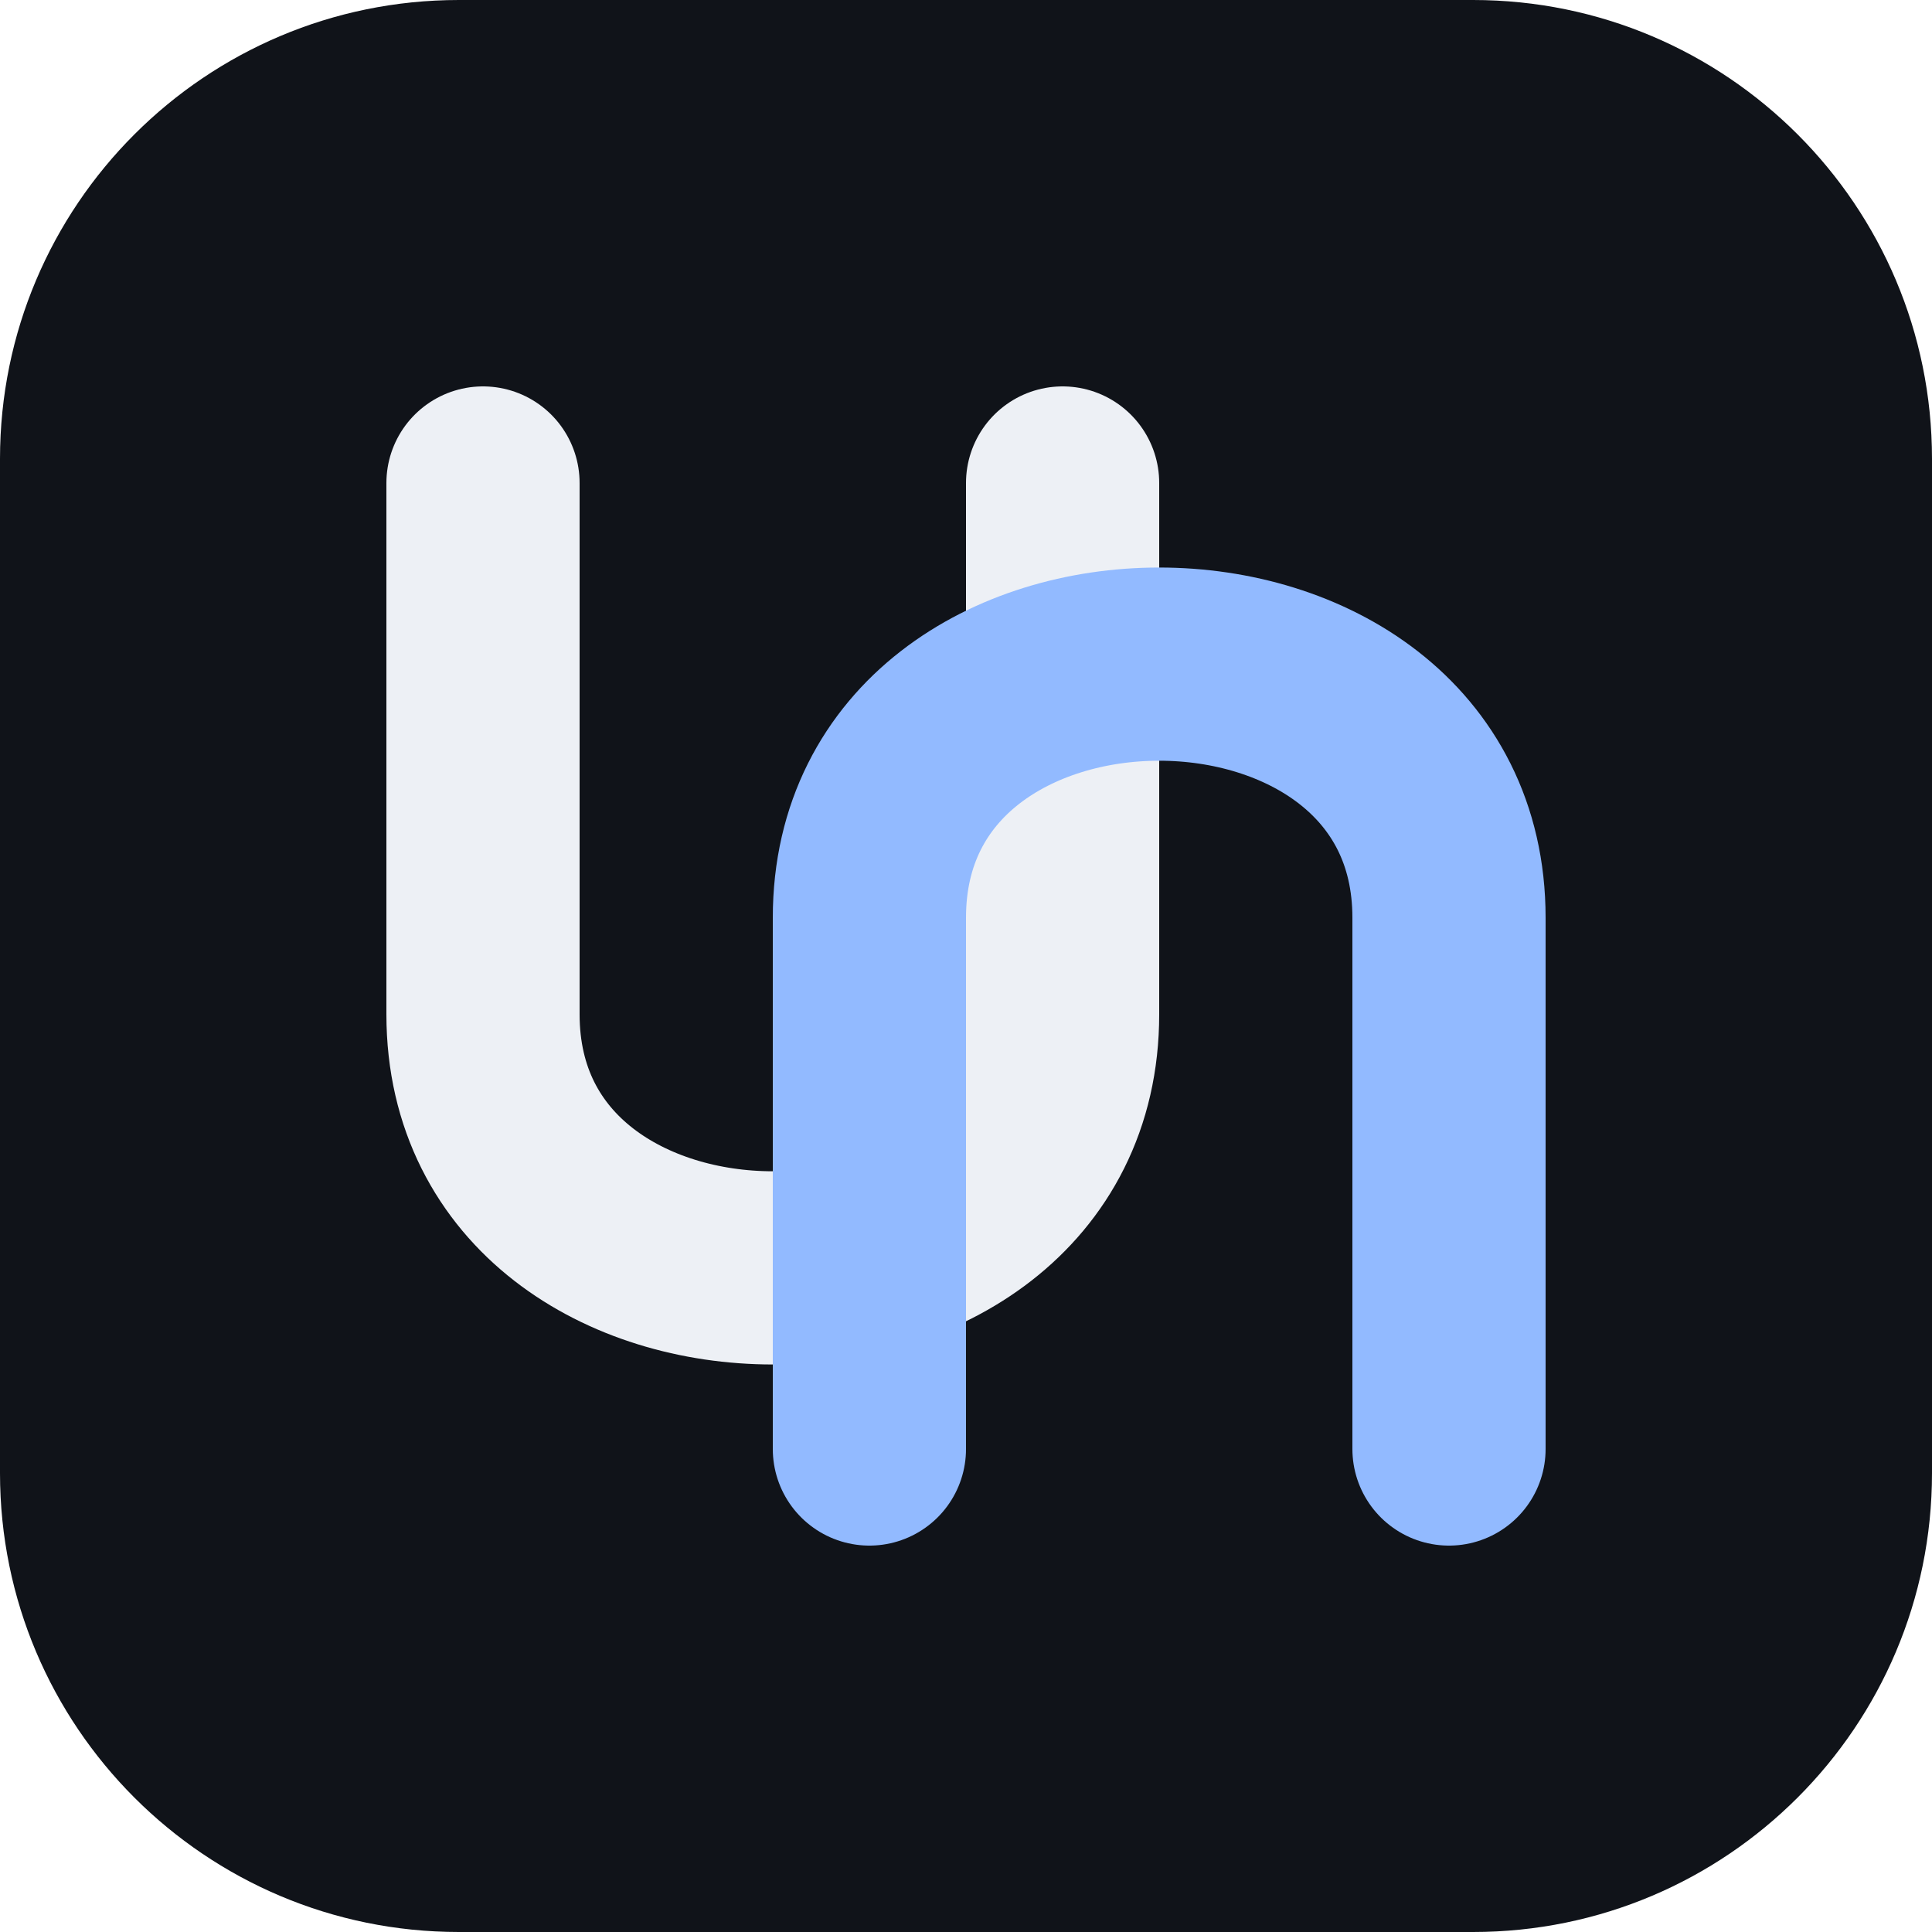
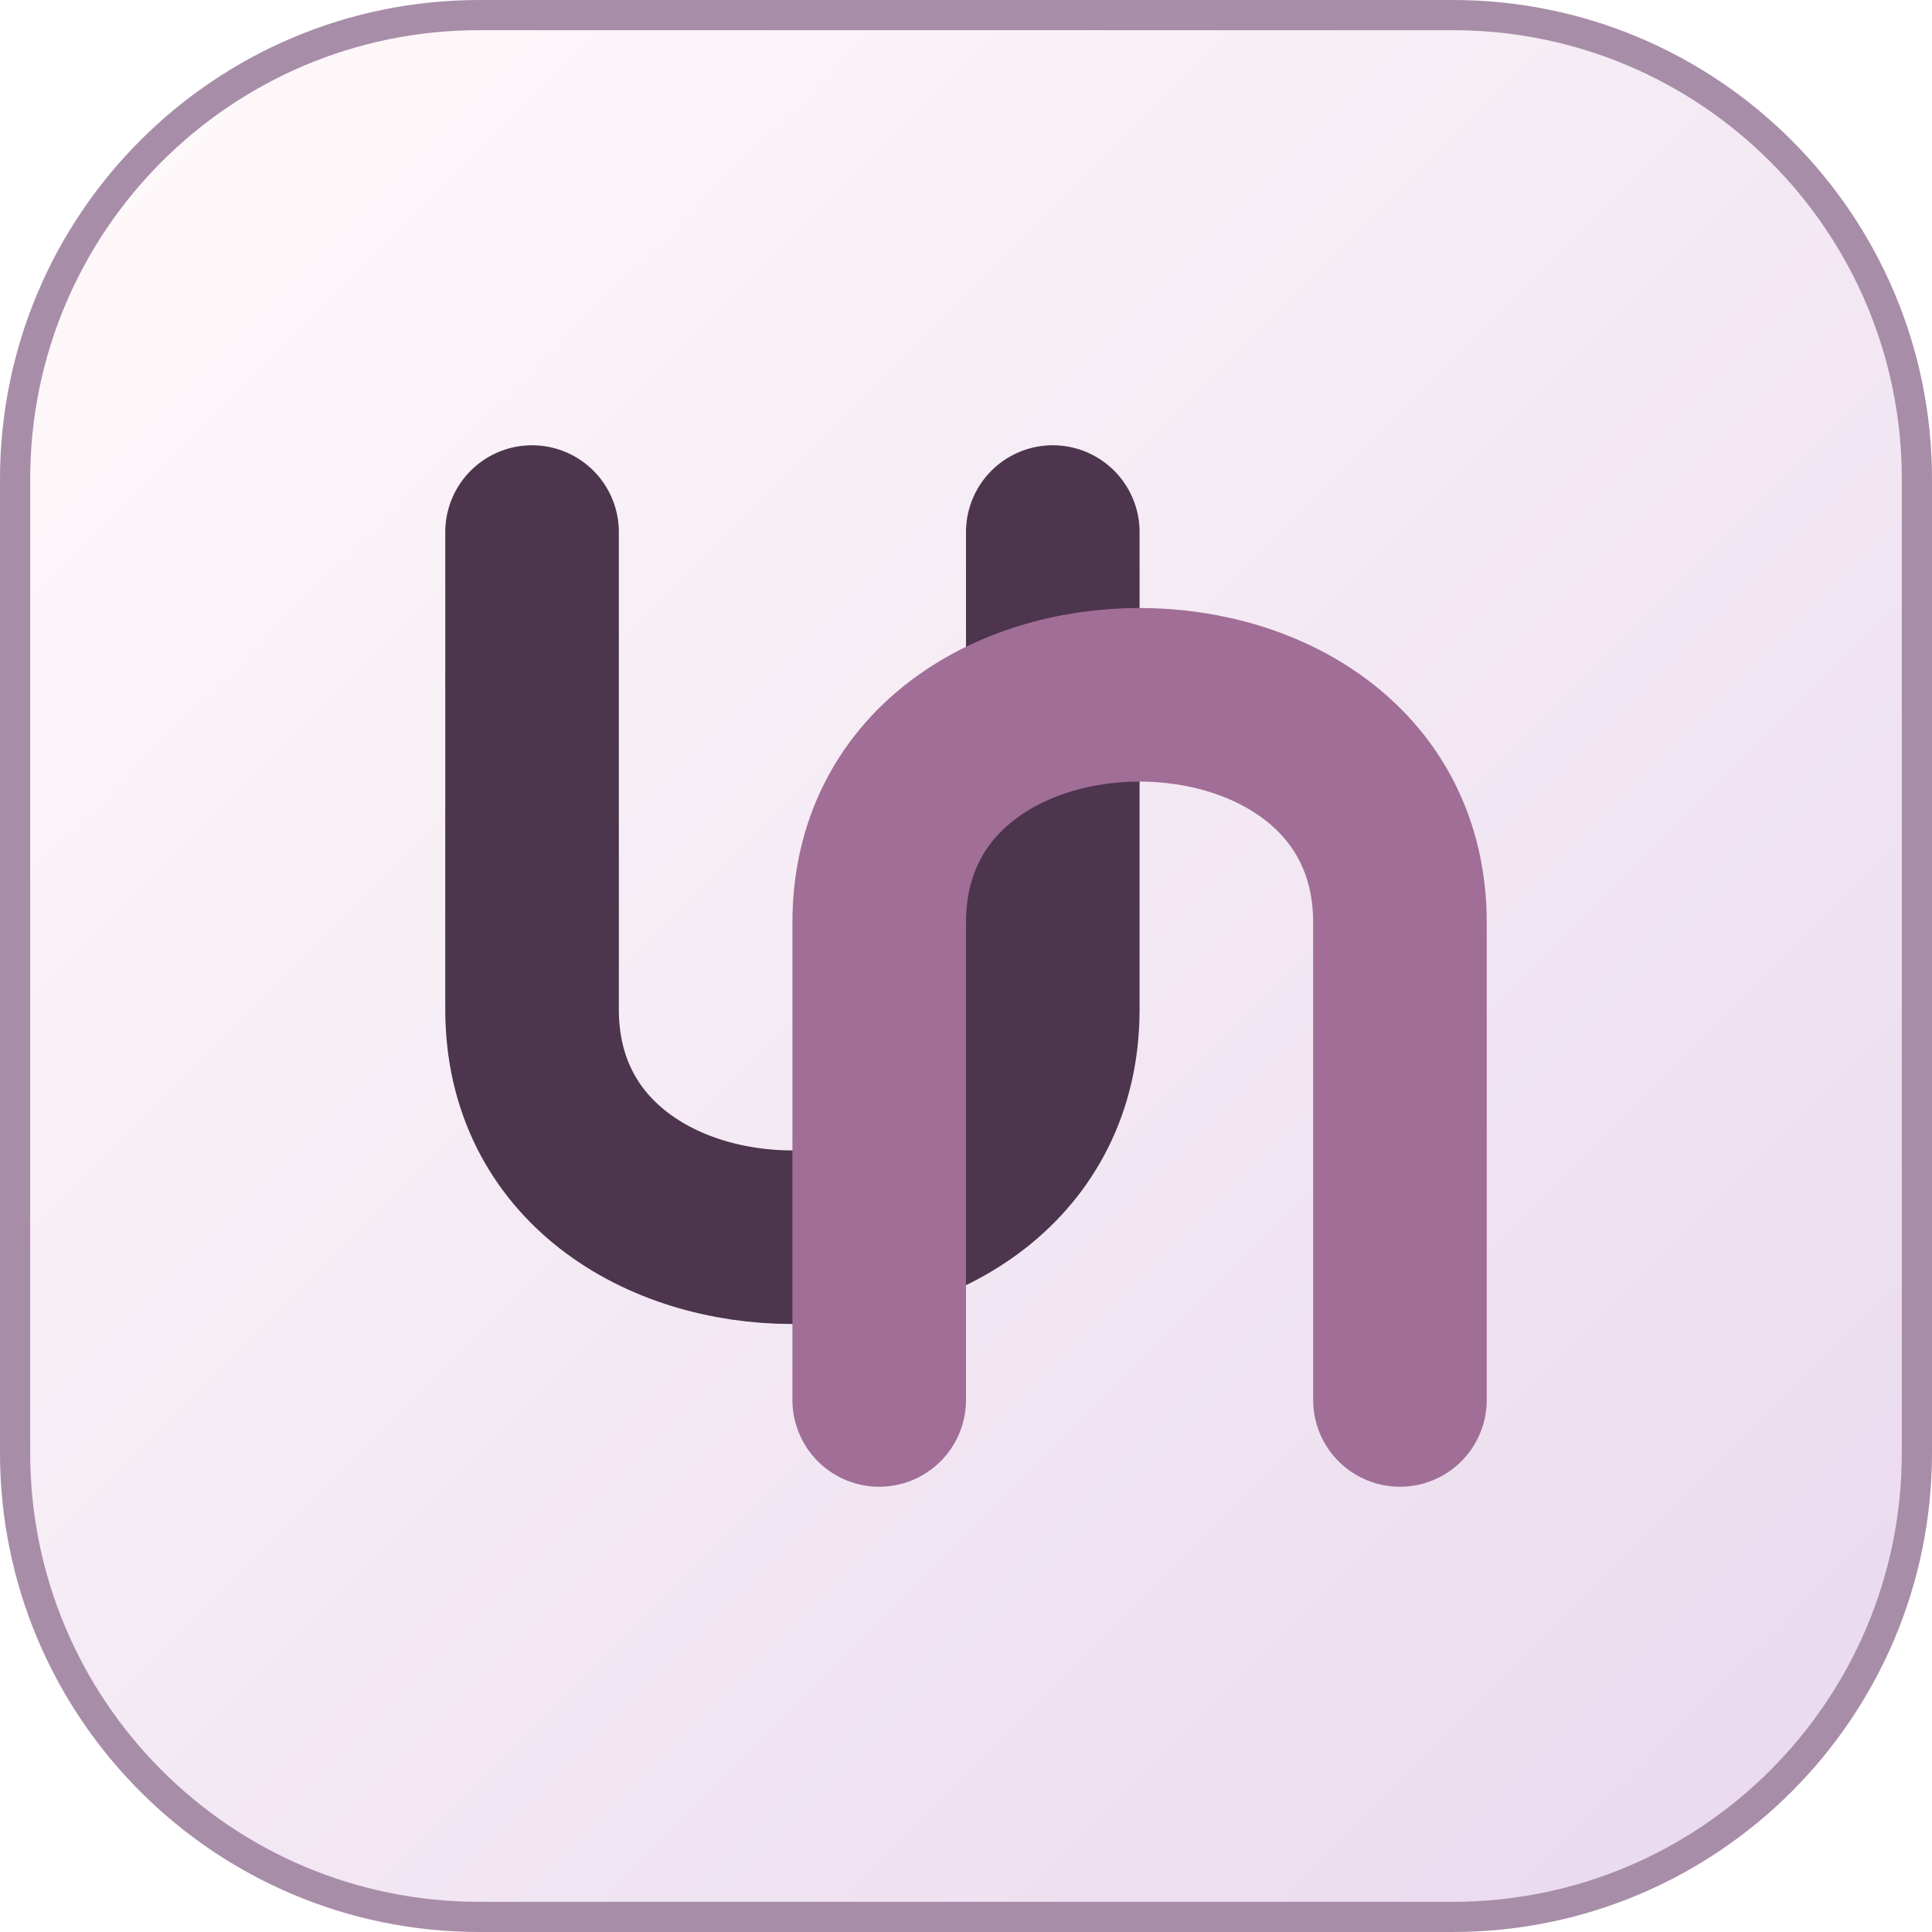
- <svg xmlns="http://www.w3.org/2000/svg" viewBox="0 0 80 80" fill="none">
-   <rect width="80" height="80" rx="19" fill="#101319" />
-   <g transform="translate(8 8)" color="#edf0f5">
-     <path d="M12 12v22c0 14 24 14 24 0V12" stroke="currentColor" stroke-width="8" stroke-linecap="round" />
-     <path d="M28 52V30c0-14 24-14 24 0v22" stroke="#92baff" stroke-width="8" stroke-linecap="round" />
+ <svg xmlns="http://www.w3.org/2000/svg" viewBox="0 0 512 512">
+   <defs>
+     <linearGradient id="pearl" x2="1" y2="1">
+       <stop stop-color="#fffafb" />
+       <stop offset="1" stop-color="#e8d9ed" />
+     </linearGradient>
+   </defs>
+   <rect x="4" y="4" width="504" height="504" rx="123" fill="url(#pearl)" stroke="#a88da9" stroke-width="8" />
+   <g transform="translate(72 72) scale(5.75)" fill="none" stroke-width="8" stroke-linecap="round">
+     <path d="M12 12v22c0 14 24 14 24 0V12" stroke="#4c354d" />
+     <path d="M28 52V30c0-14 24-14 24 0v22" stroke="#a06e96" />
  </g>
</svg>
